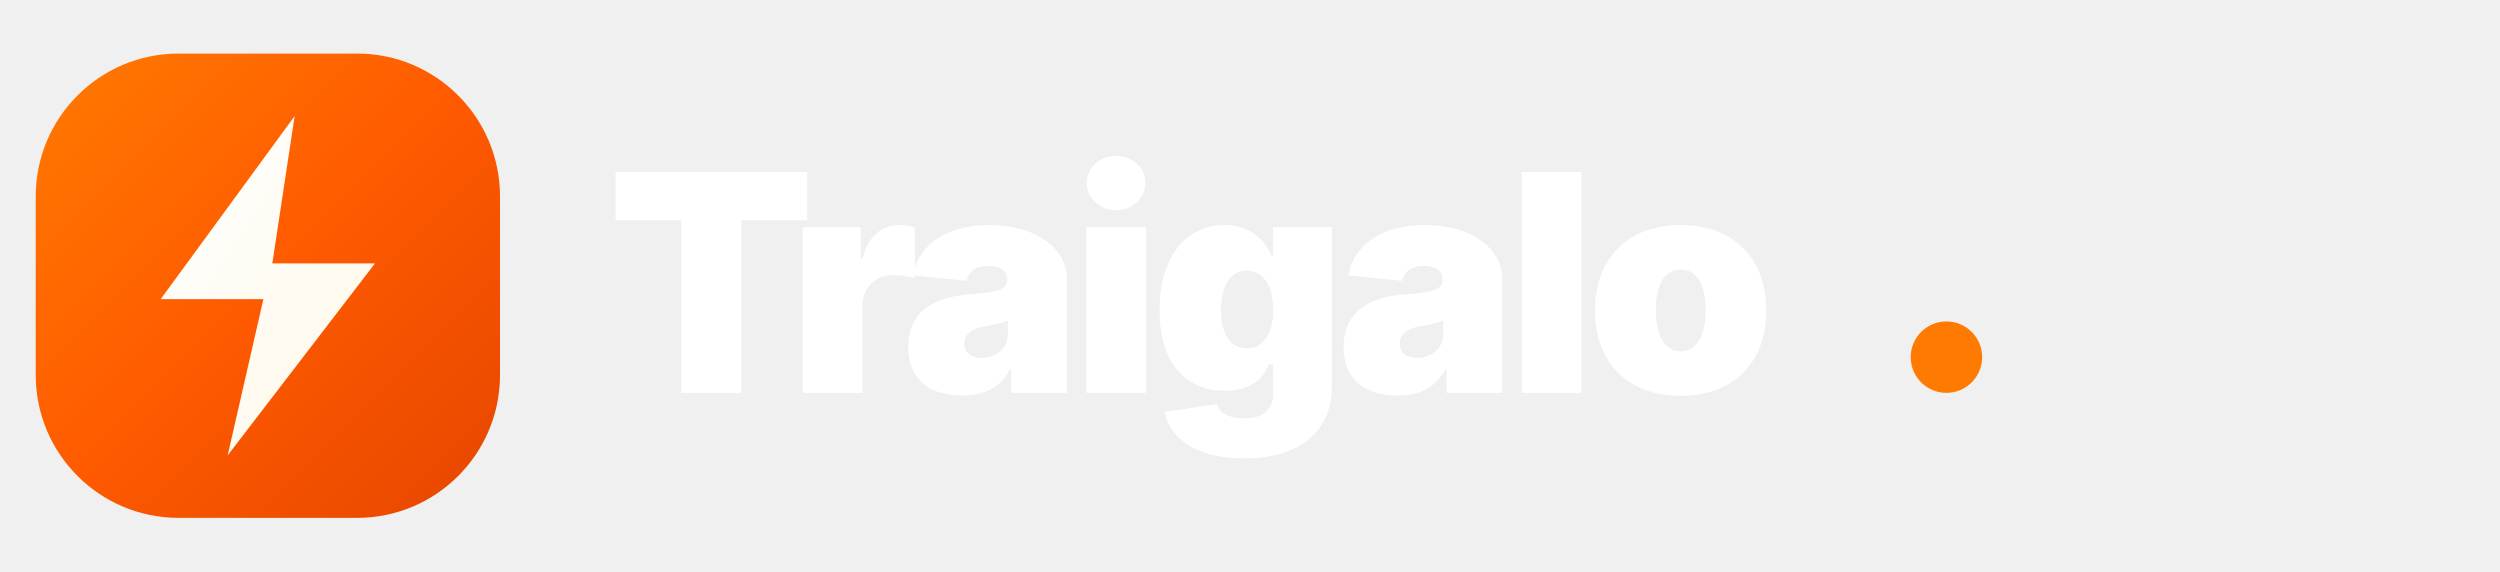
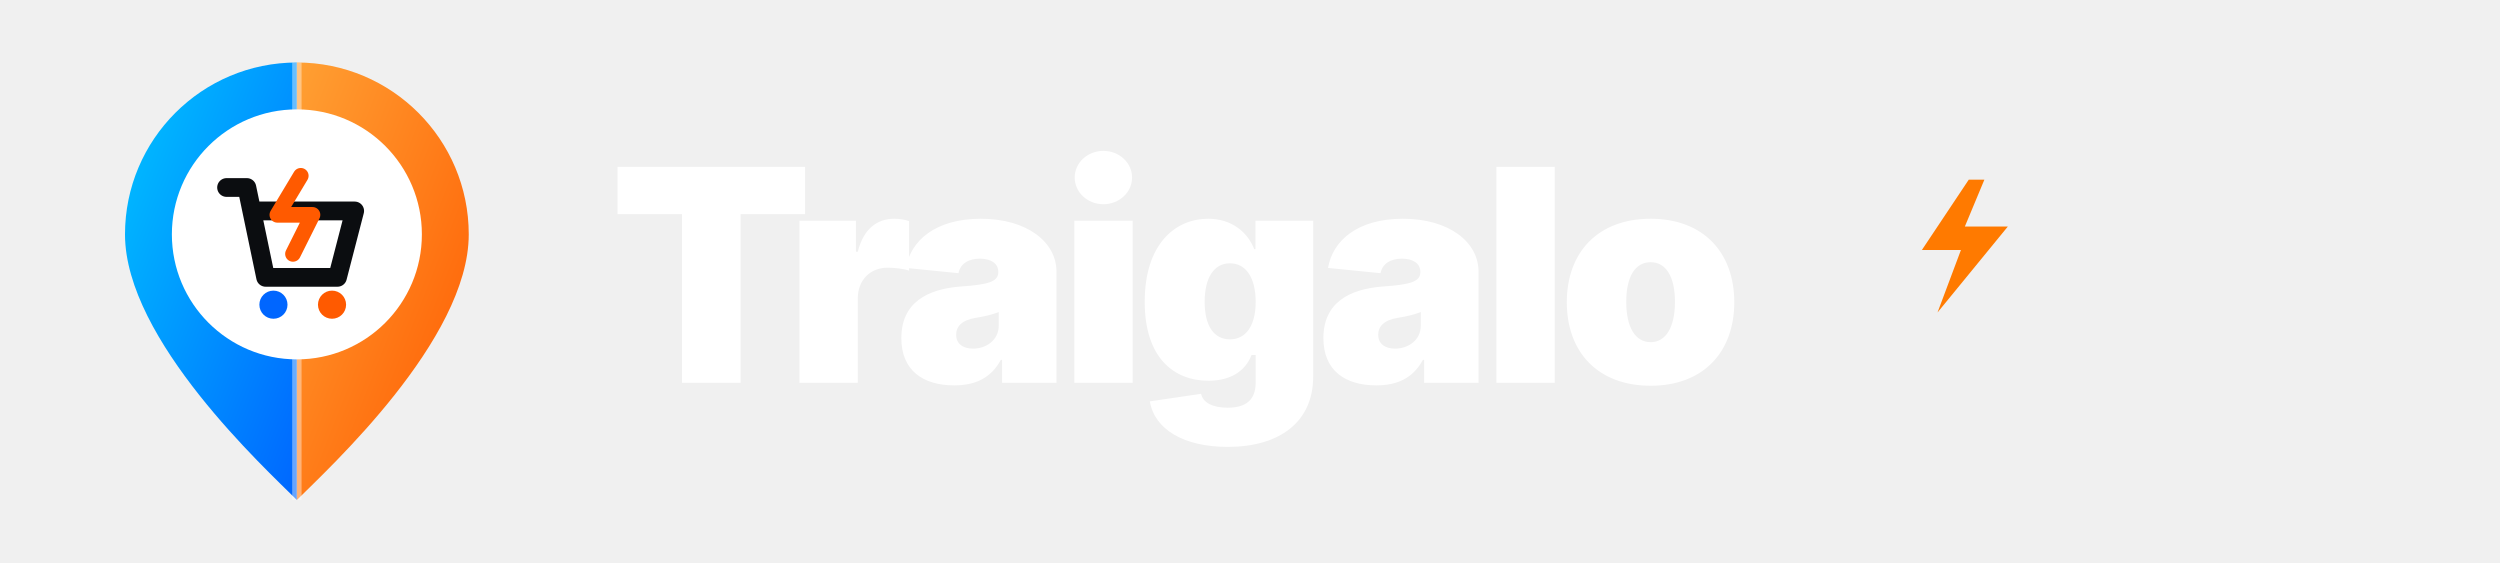
- <svg xmlns="http://www.w3.org/2000/svg" viewBox="0 0 280 64" fill="none">
+ <svg xmlns="http://www.w3.org/2000/svg" viewBox="0 0 320 72" fill="none">
  <defs>
-     <linearGradient id="t-brand-grad-white" x1="0%" y1="0%" x2="100%" y2="100%">
-       <stop offset="0%" stop-color="#FF7A00" />
-       <stop offset="50%" stop-color="#FF5A00" />
-       <stop offset="100%" stop-color="#E54600" />
+     <linearGradient id="logo-w-blue-half" x1="0%" y1="0%" x2="100%" y2="100%">
+       <stop offset="0%" stop-color="#00C3FF" />
+       <stop offset="100%" stop-color="#0066FF" />
    </linearGradient>
-     <linearGradient id="t-bolt-inner-white" x1="0%" y1="0%" x2="100%" y2="100%">
-       <stop offset="0%" stop-color="#FFFFFF" />
-       <stop offset="100%" stop-color="#FFF8E7" />
+     <linearGradient id="logo-w-orange-half" x1="0%" y1="0%" x2="100%" y2="100%">
+       <stop offset="0%" stop-color="#FFA033" />
+       <stop offset="100%" stop-color="#FF5A00" />
    </linearGradient>
  </defs>
-   <rect x="4" y="6" width="52" height="52" rx="16" fill="url(#t-brand-grad-white)" />
-   <path d="M33 13L18 33.5H29.5L25.5 51L42 29.5H30.5L33 13Z" fill="url(#t-bolt-inner-white)" />
-   <text x="68" y="44" font-family="'Plus Jakarta Sans', system-ui, -apple-system, sans-serif" font-weight="900" font-size="34" letter-spacing="-1.2" fill="#FFFFFF">
+   <g transform="translate(6, 4)">
+     <path d="M32 4C19.85 4 10 13.85 10 26C10 39.5 28 56 32 60V4Z" fill="url(#logo-w-blue-half)" />
+     <path d="M32 4C44.15 4 54 13.85 54 26C54 39.5 36 56 32 60V4Z" fill="url(#logo-w-orange-half)" />
+     <line x1="32" y1="4" x2="32" y2="60" stroke="#FFFFFF" stroke-width="1.2" stroke-opacity="0.4" />
+     <circle cx="32" cy="26" r="16" fill="#FFFFFF" />
+     <path d="M23 20H25.6L28 31.5H37.2L39.4 23H26.5" stroke="#0B0D10" stroke-width="2.4" stroke-linecap="round" stroke-linejoin="round" fill="none" />
+     <circle cx="29" cy="35" r="1.8" fill="#0066FF" />
+     <circle cx="36.5" cy="35" r="1.8" fill="#FF5A00" />
+     <path d="M32.5 18.5L29.5 23.5H34L31.5 28.5" stroke="#FF5A00" stroke-width="2" stroke-linecap="round" stroke-linejoin="round" />
+   </g>
+   <text x="78" y="49" font-family="'Plus Jakarta Sans', system-ui, -apple-system, sans-serif" font-weight="900" font-size="38" letter-spacing="-1.5" fill="#FFFFFF">
    Traigalo
  </text>
-   <circle cx="218" cy="40" r="4" fill="#FF7A00" />
+   <path d="M252 23L246 32H251L248 40L257 29H251.5L254 23Z" fill="#FF7A00" />
</svg>
